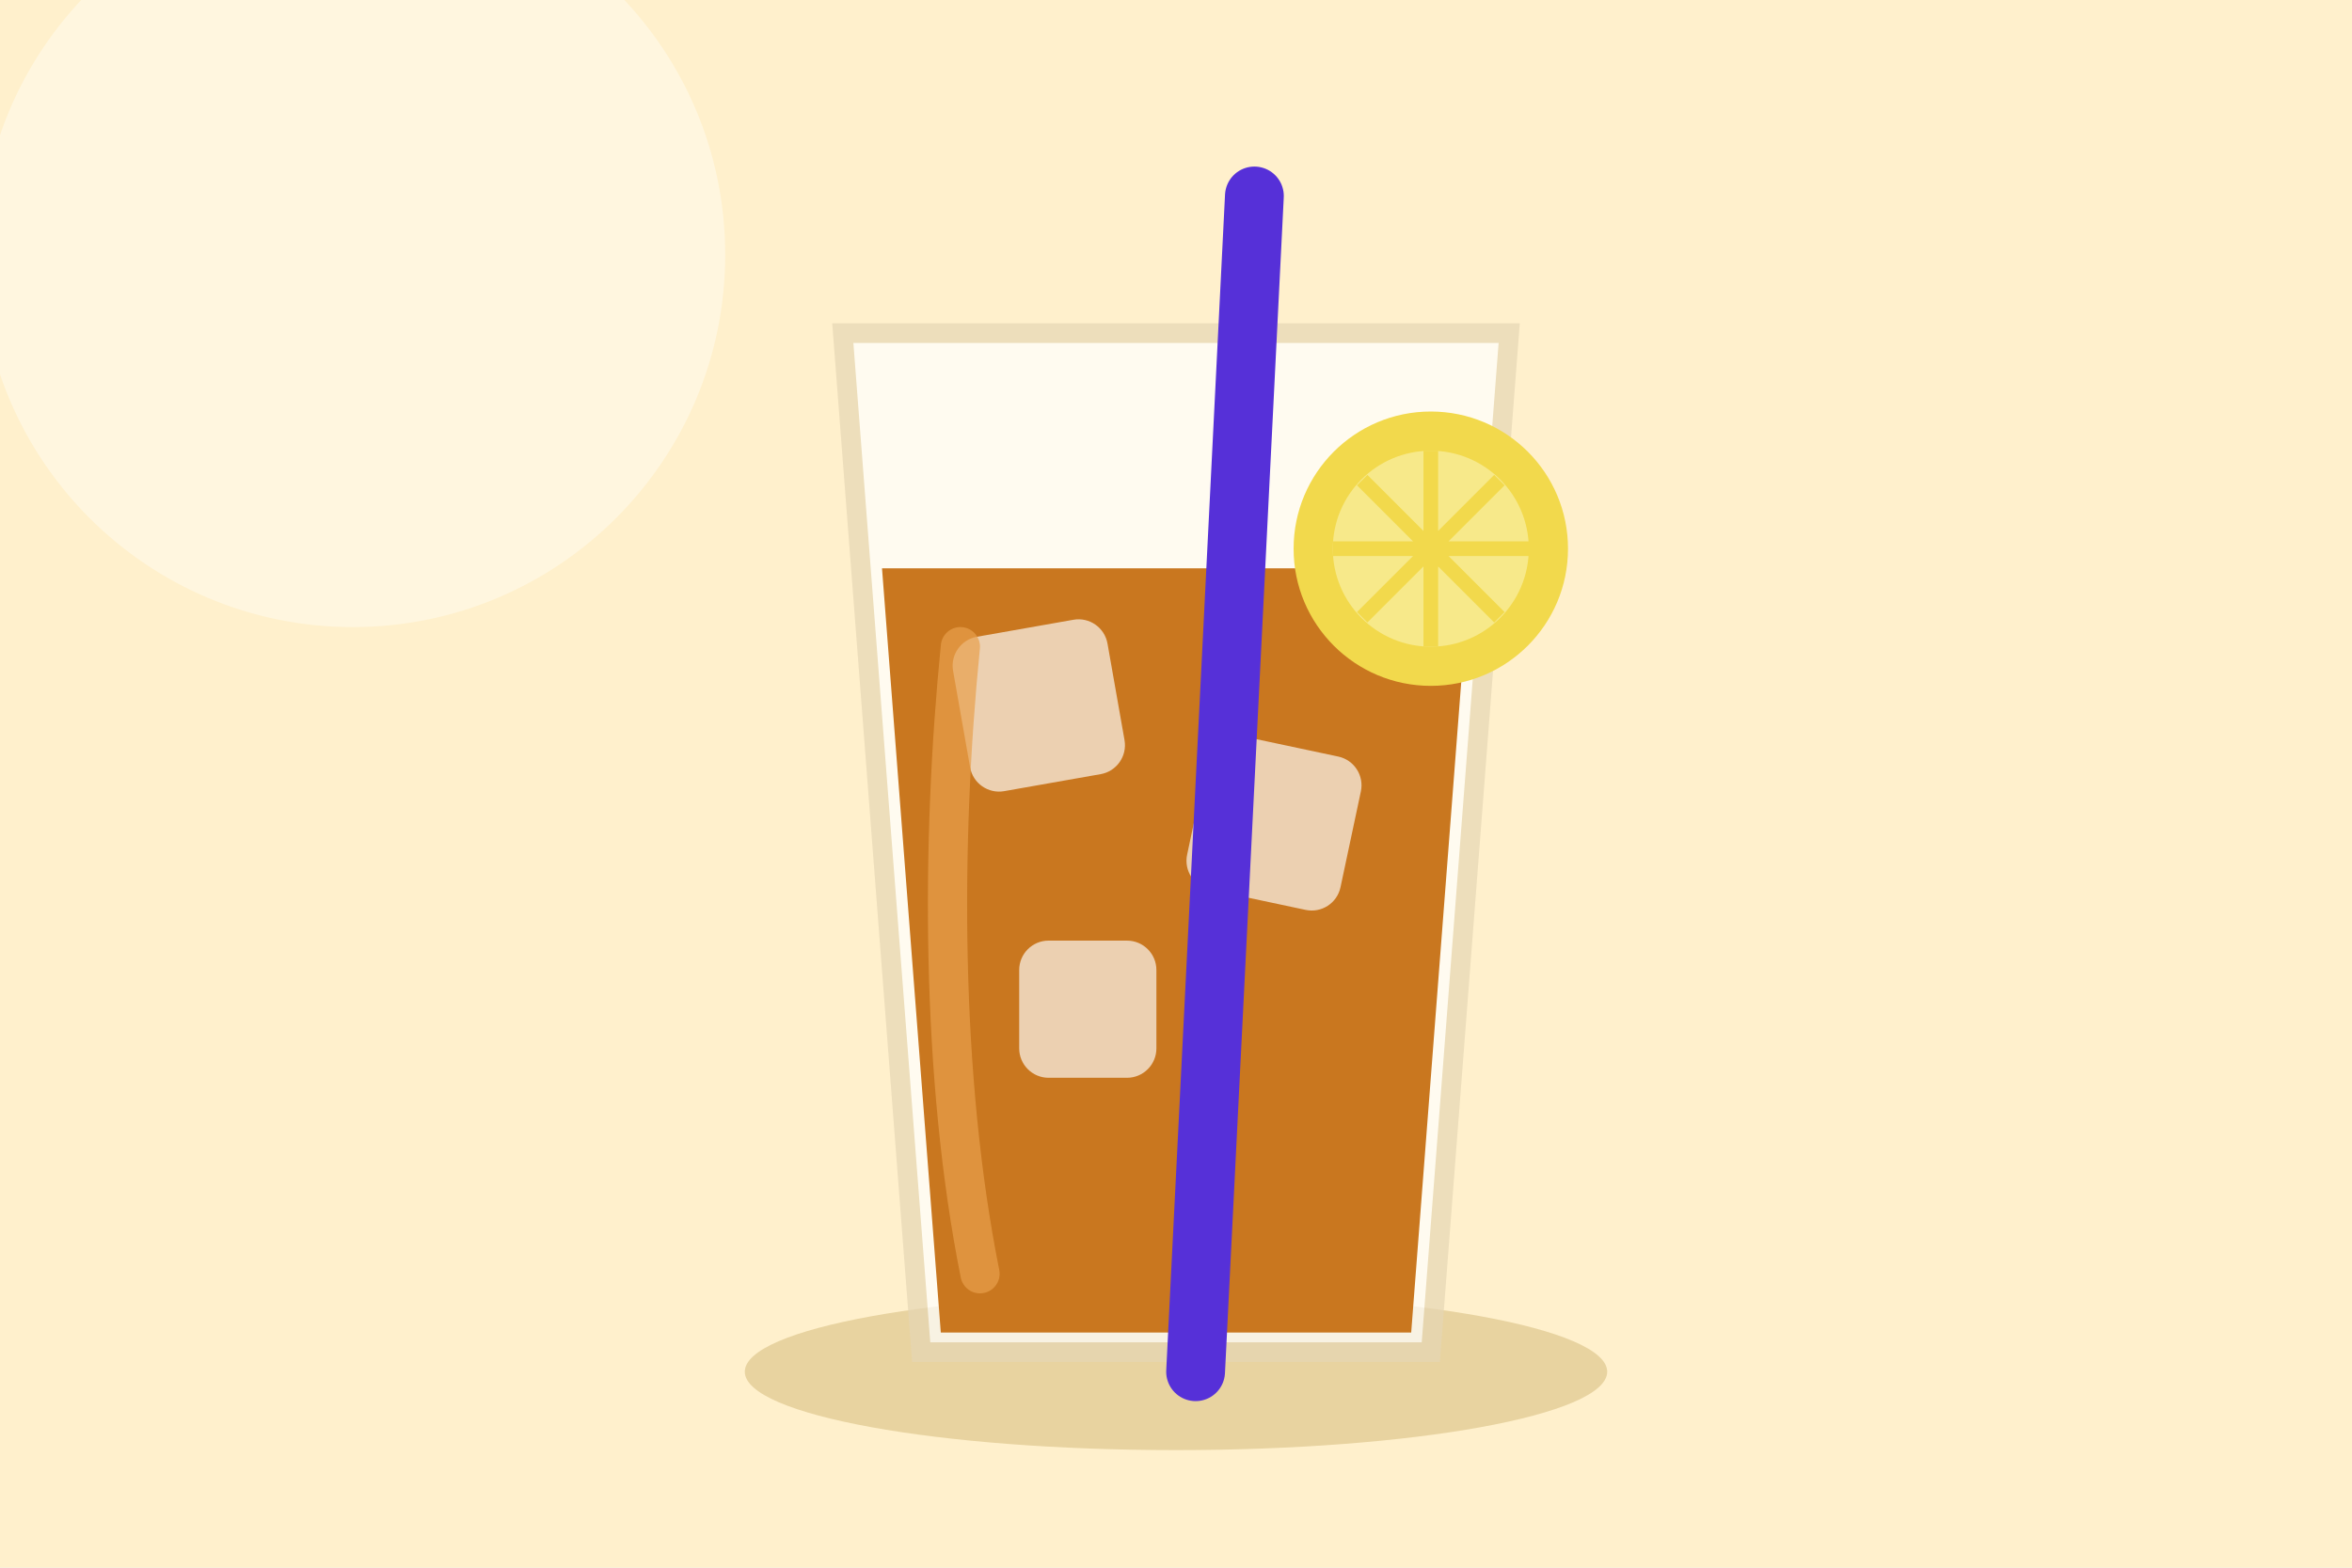
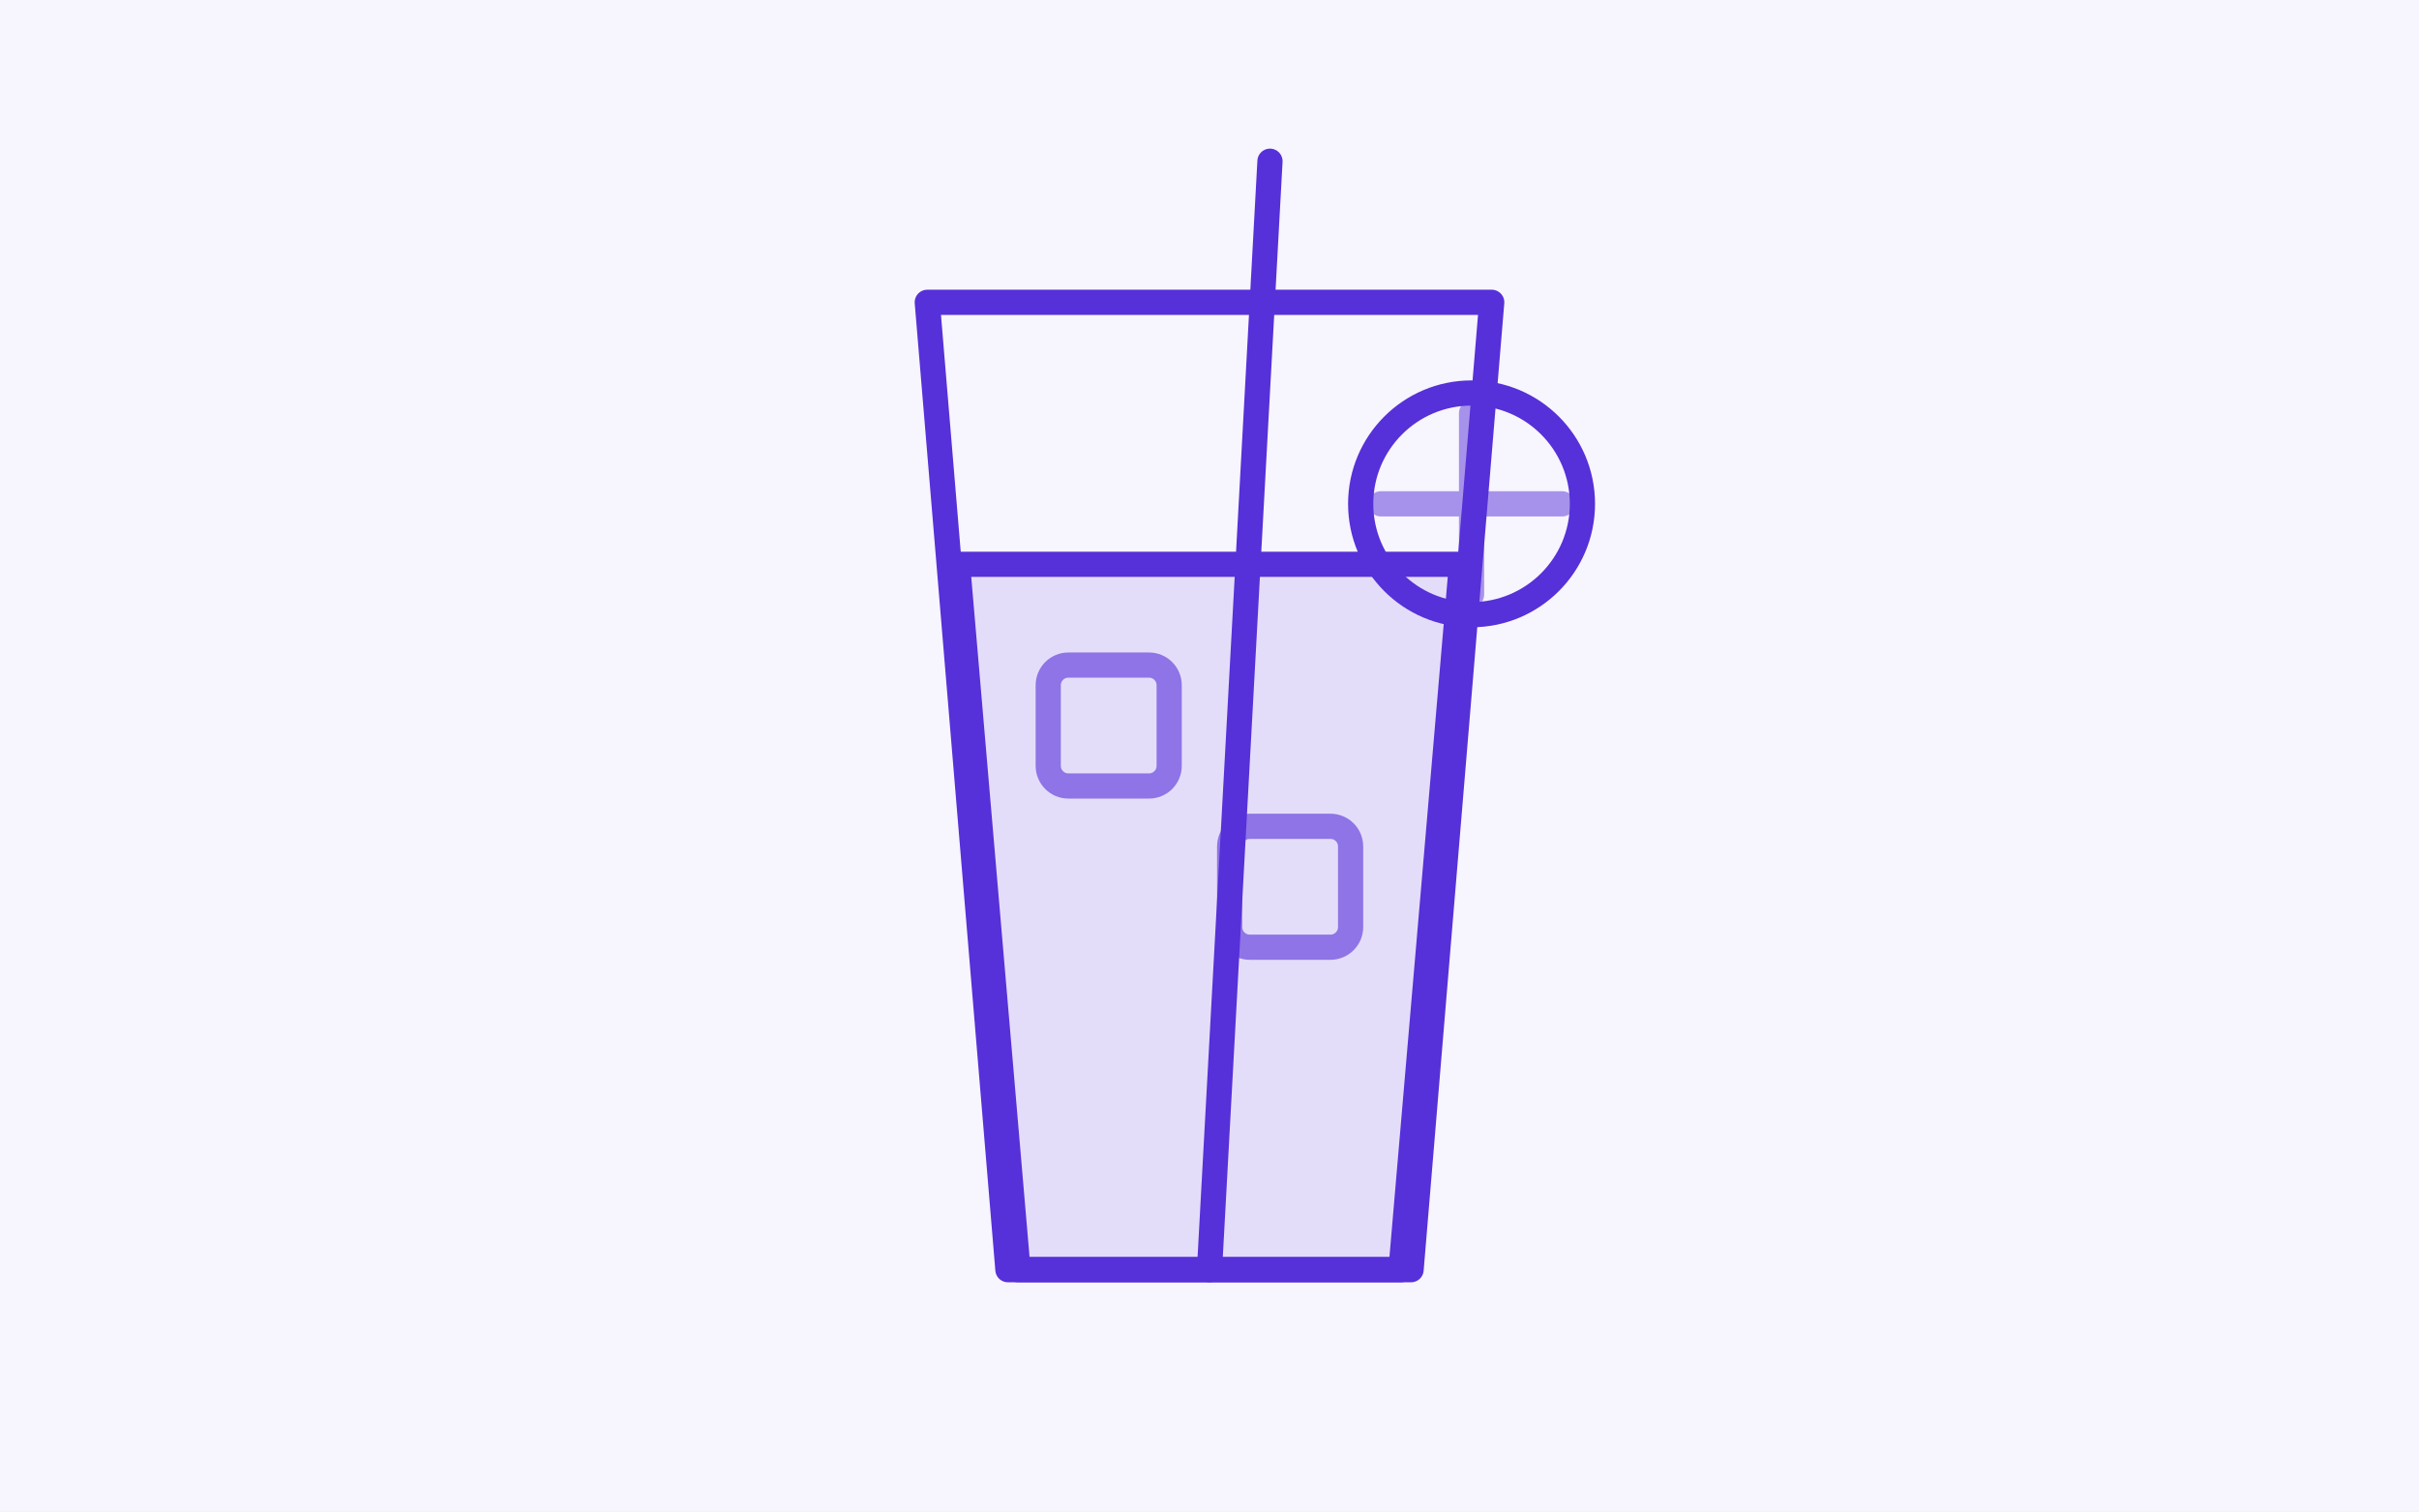
- <svg xmlns="http://www.w3.org/2000/svg" viewBox="0 0 240 160">
-   <rect width="240" height="160" fill="#fff0cc" />
-   <circle cx="36" cy="26" r="38" fill="#fff6df" />
-   <ellipse cx="120" cy="140" rx="44" ry="8" fill="#e8d3a0" />
-   <path d="M86 34h68l-8 104H94z" fill="#fff" opacity=".7" stroke="#e5d6b4" stroke-width="2" />
-   <path d="M90 58h60l-6 78H96z" fill="#c9771f" />
-   <g fill="#fff" opacity=".65">
-     <rect x="98" y="64" width="16" height="16" rx="3" transform="rotate(-10 106 72)" />
-     <rect x="122" y="76" width="16" height="16" rx="3" transform="rotate(12 130 84)" />
-     <rect x="104" y="96" width="14" height="14" rx="3" />
-   </g>
-   <circle cx="146" cy="56" r="14" fill="#f2d94c" />
-   <circle cx="146" cy="56" r="10" fill="#f7e98a" />
-   <path d="M146 46v20M136 56h20M139 49l14 14M153 49l-14 14" stroke="#f2d94c" stroke-width="1.5" />
-   <path d="M128 20l-6 120" stroke="#5630d8" stroke-width="6" stroke-linecap="round" />
-   <path d="M98 66c-2 20-2 44 2 64" stroke="#e8a04c" stroke-width="4" fill="none" stroke-linecap="round" opacity=".7" />
+ <svg xmlns="http://www.w3.org/2000/svg" viewBox="0 0 240 150" fill="none" stroke="#5630d8" stroke-width="2.5" stroke-linecap="round" stroke-linejoin="round">
+   <rect width="240" height="150" fill="#f7f5fd" stroke="none" />
+   <path d="M92 30h56l-8 96h-40z" />
+   <path d="M95 56h50l-6 70h-38z" fill="#5630d8" fill-opacity=".12" />
+   <rect x="104" y="66" width="12" height="12" rx="2" stroke-opacity=".6" />
+   <rect x="122" y="82" width="12" height="12" rx="2" stroke-opacity=".6" />
+   <circle cx="146" cy="50" r="11" />
+   <path d="M146 41v18M137 50h18" stroke-opacity=".5" />
+   <path d="M126 16l-6 110" />
</svg>
